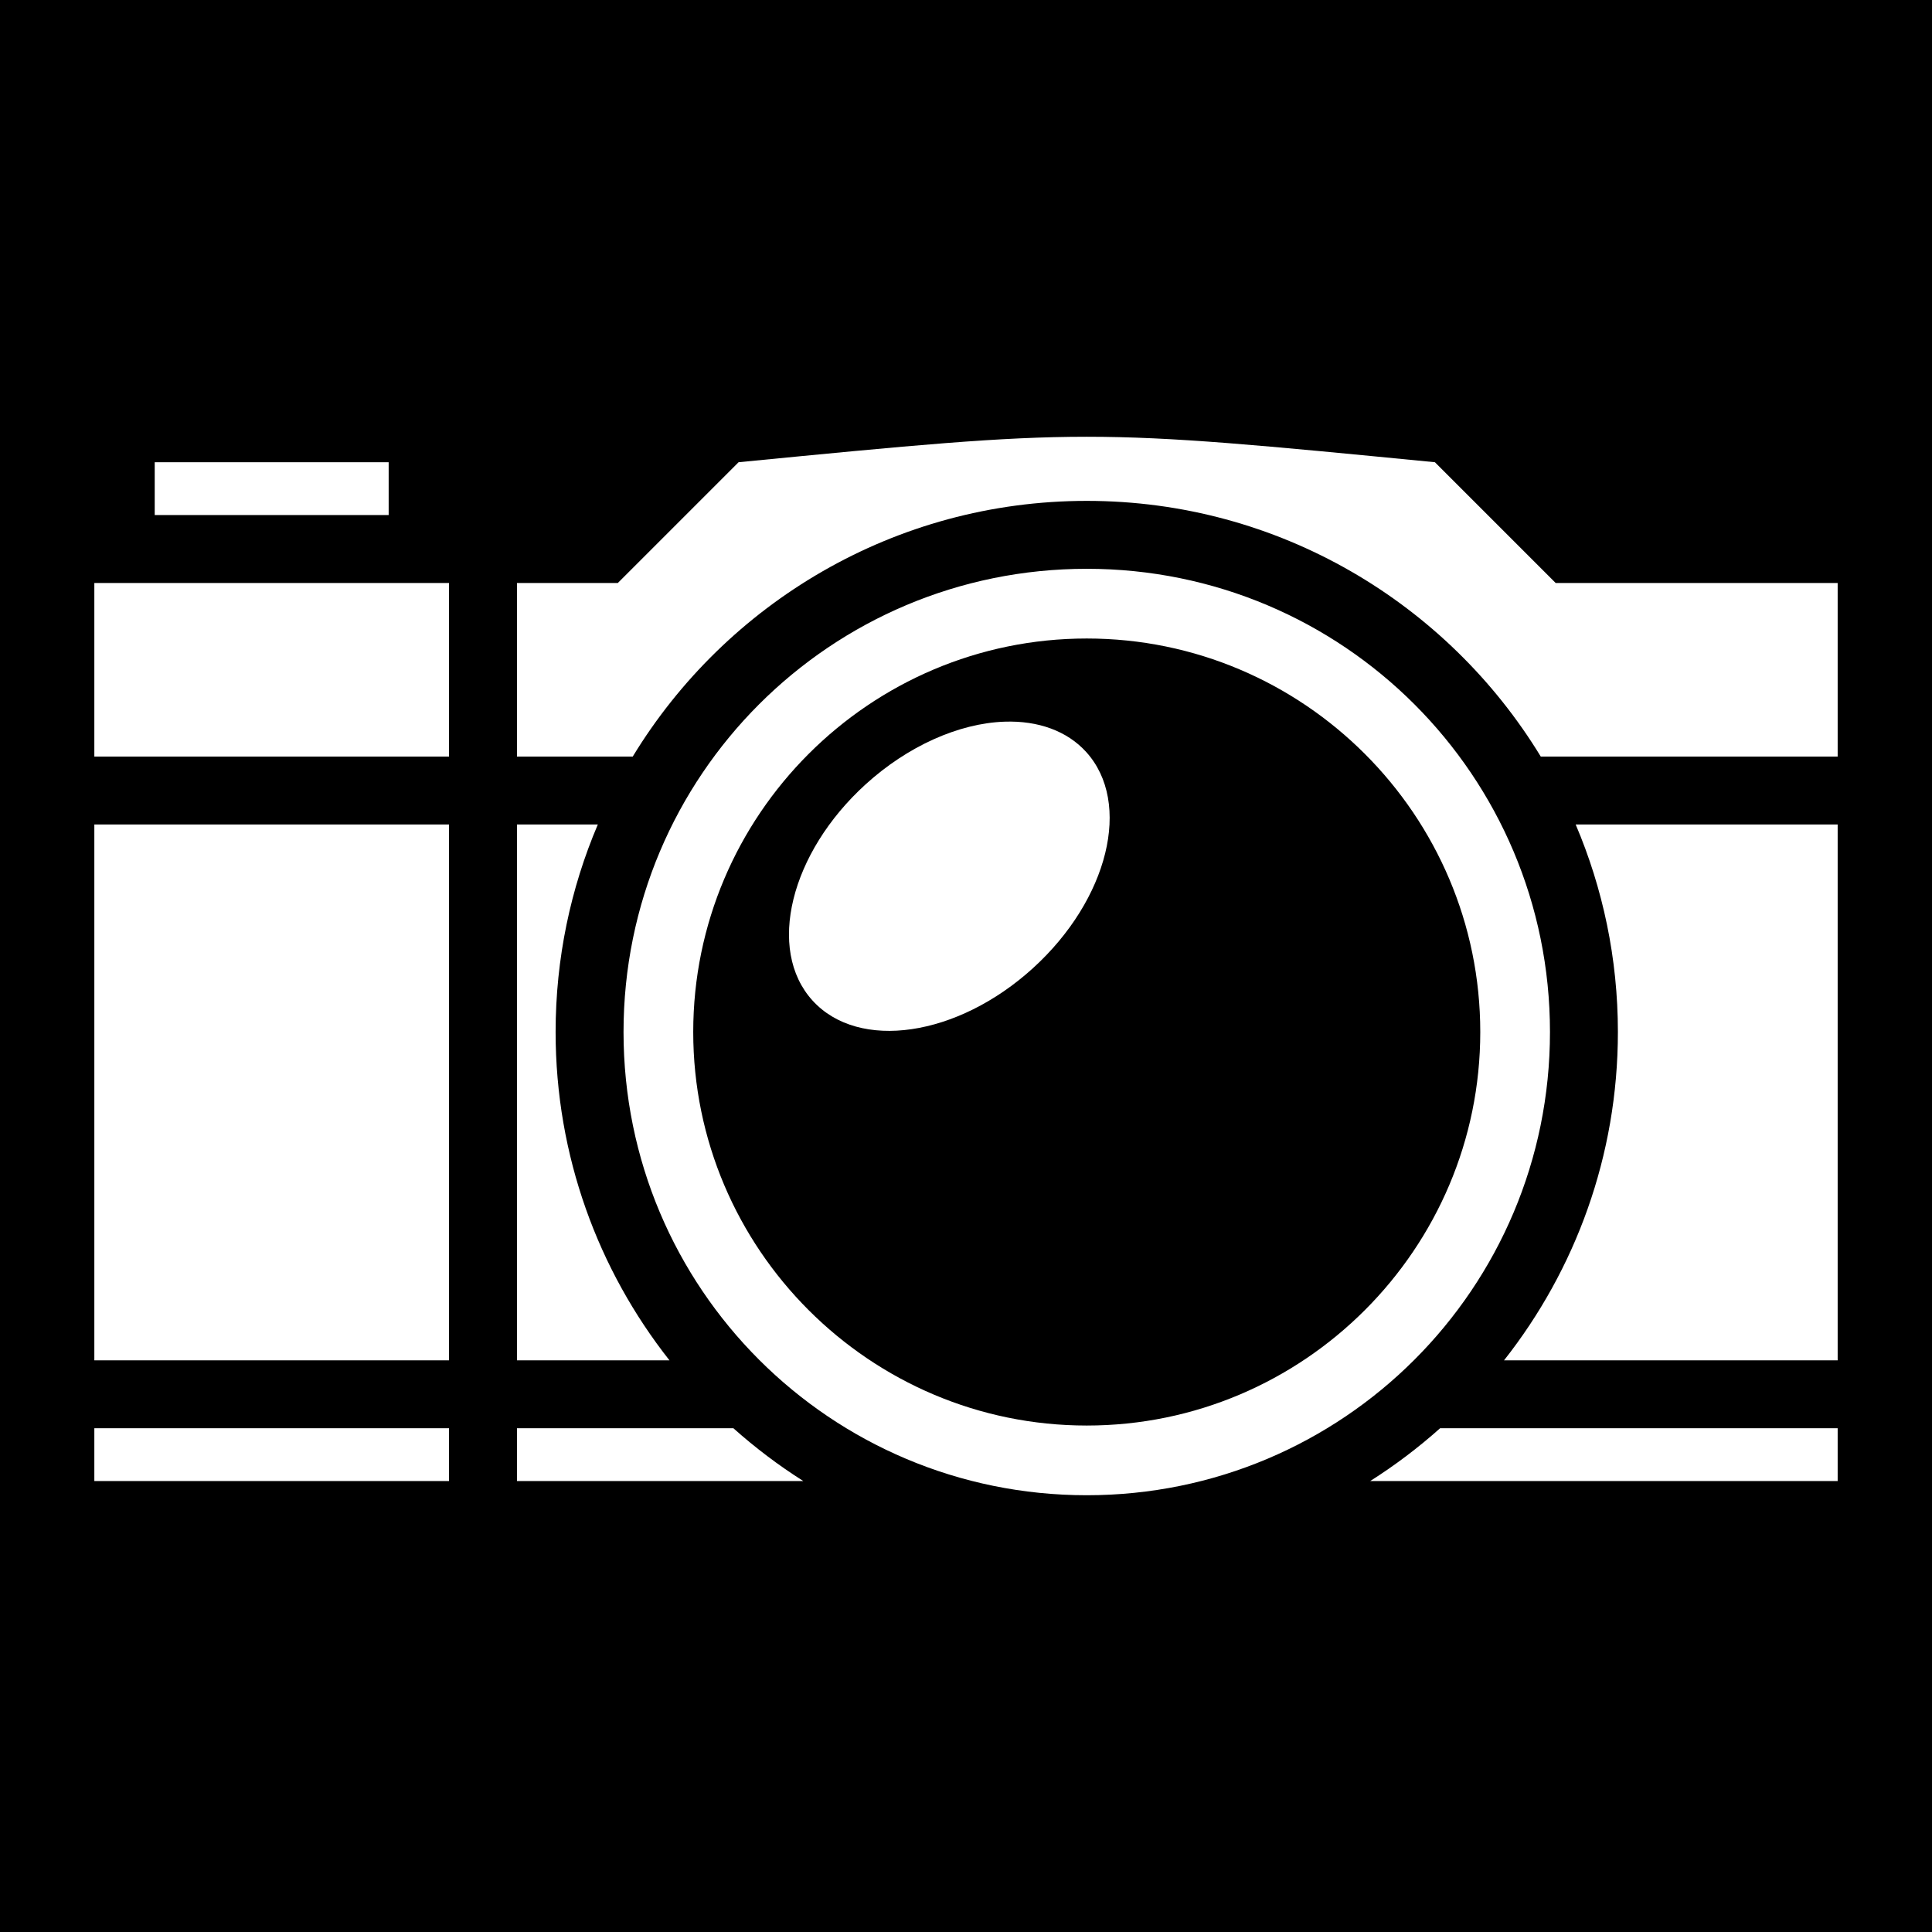
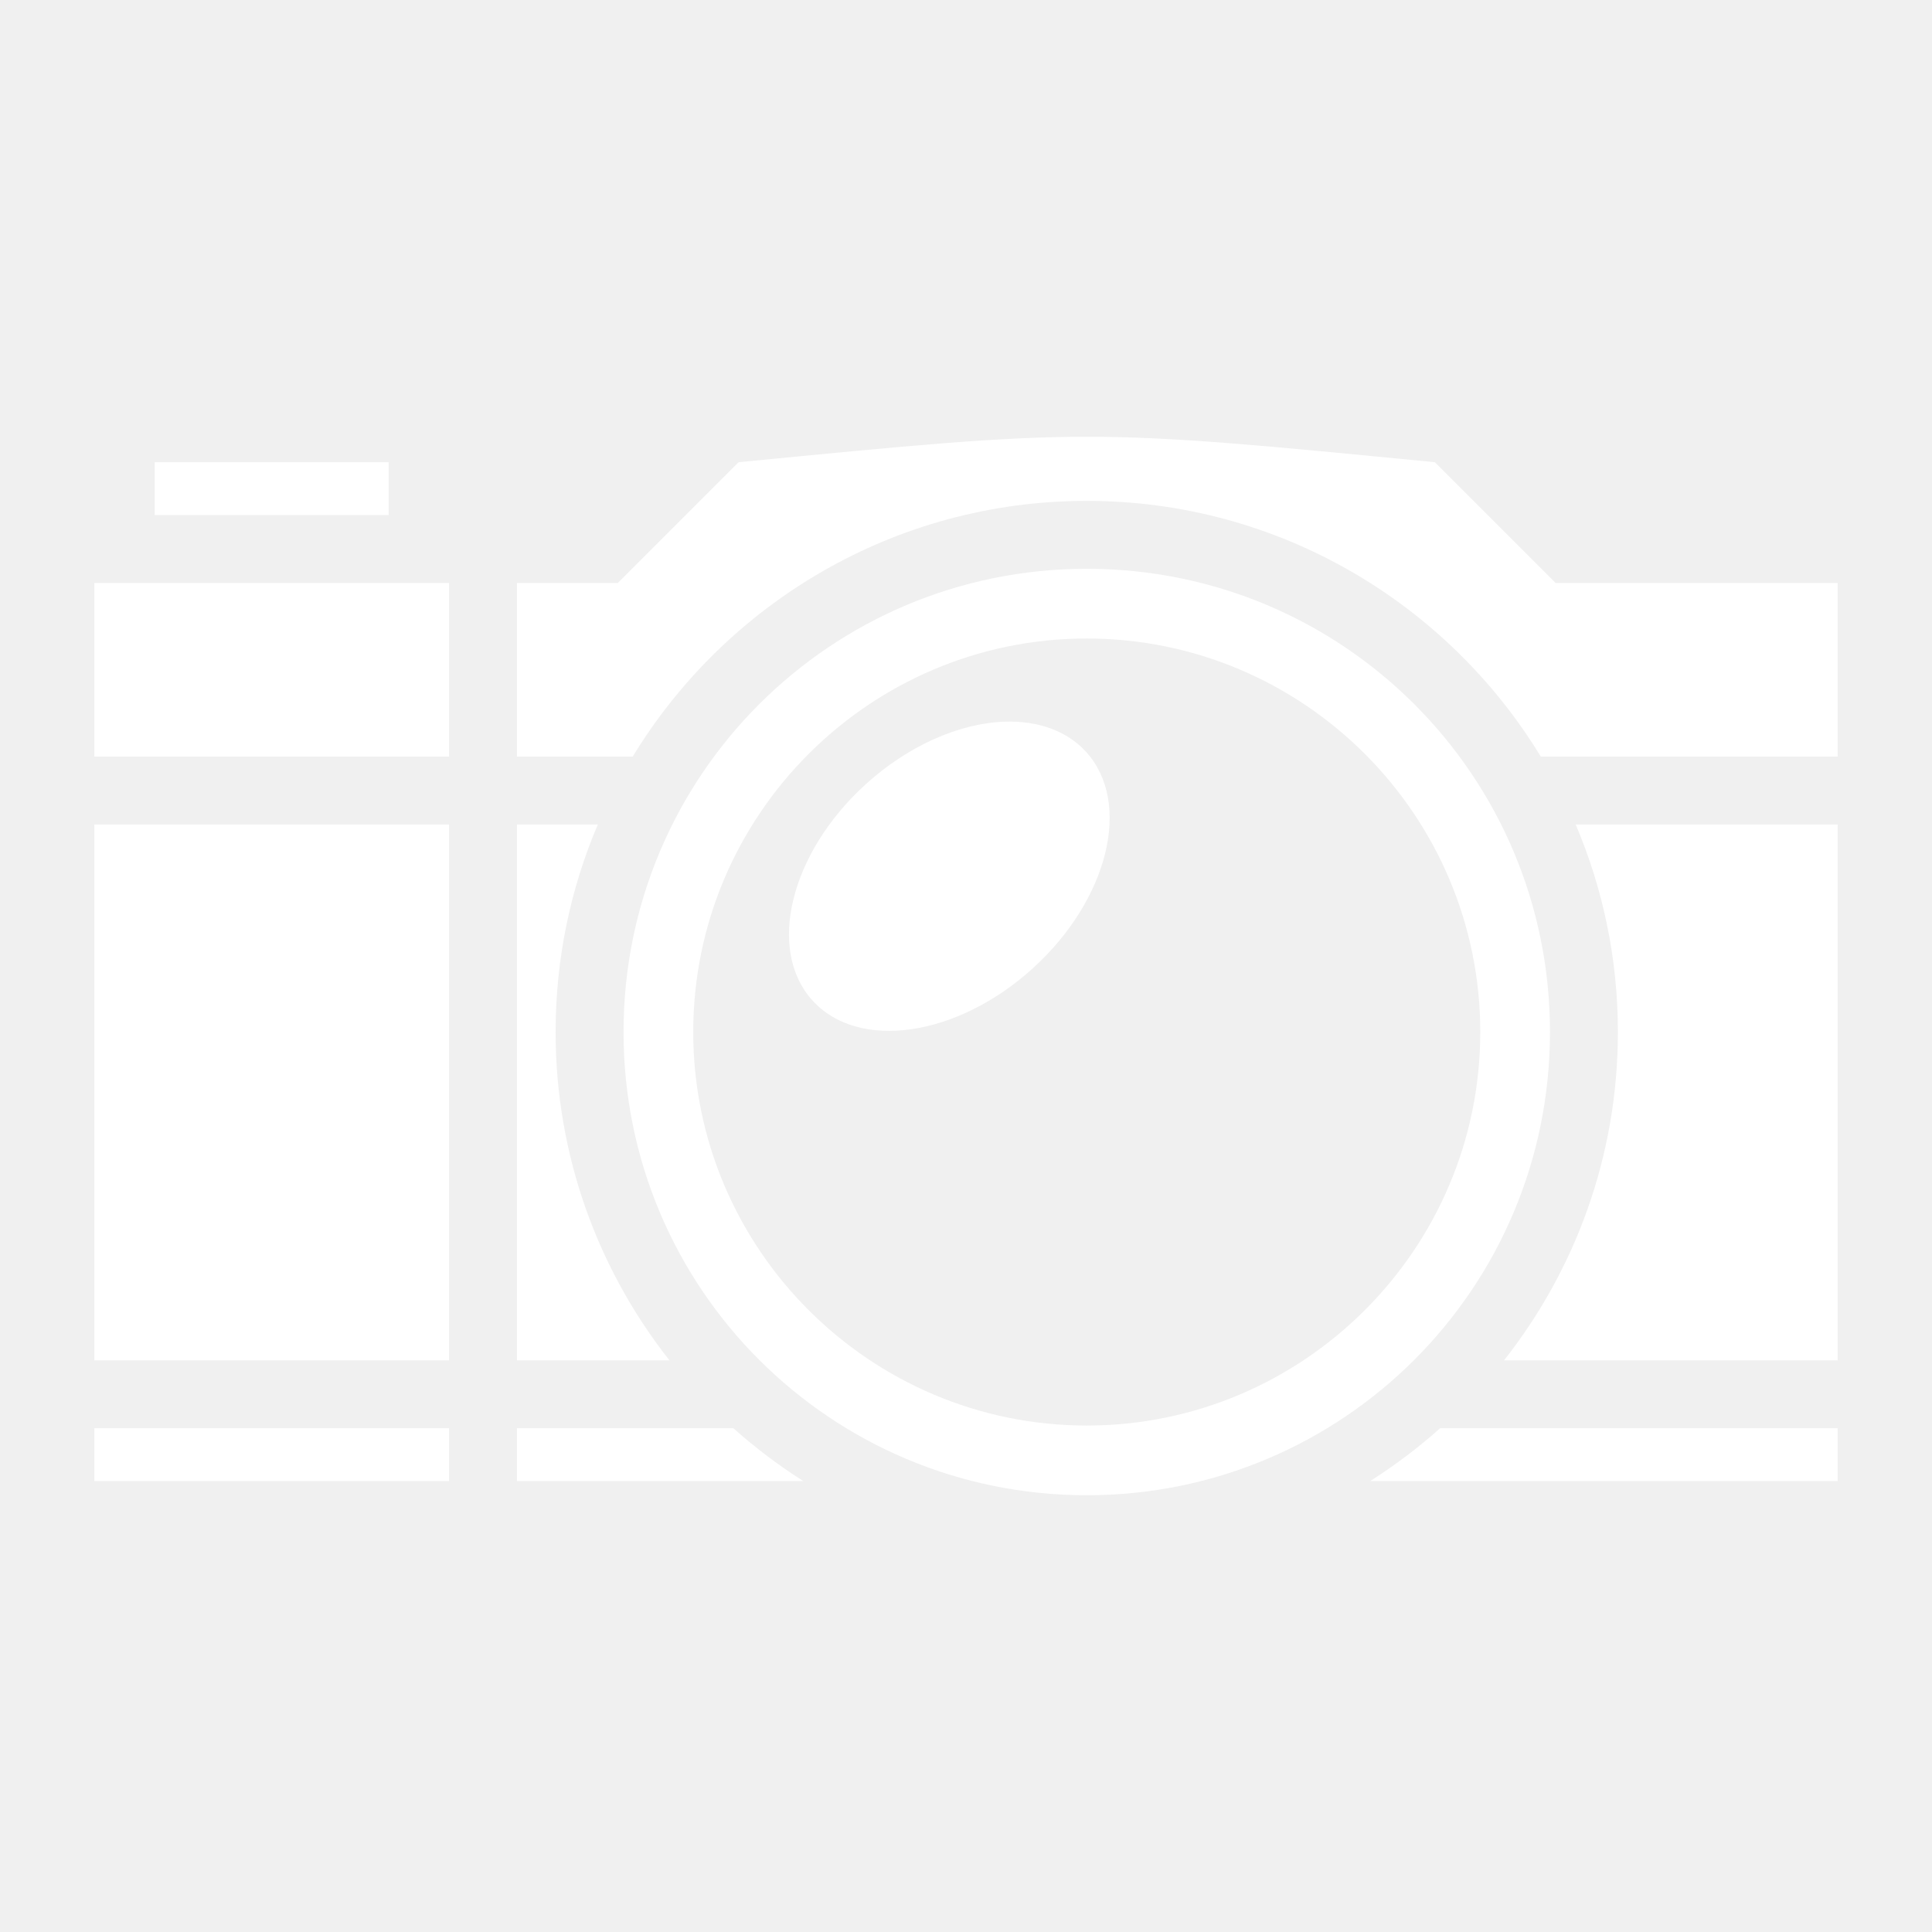
<svg xmlns="http://www.w3.org/2000/svg" viewBox="0 0 512 512">
-   <path d="M0 0h512v512H0z" />
  <path fill="#fff" d="M41 122.496v14h62v-14zm154.73 0l-32 32H137v46h30.682C192.4 159.898 237.08 132.738 288 132.738c50.92 0 95.6 27.16 120.318 67.758H487v-46h-74.73l-32-32c-92.27-9-92.27-9-184.54 0zM288 150.738c-67.903 0-122.758 54.855-122.758 122.758 0 67.903 54.855 122.758 122.758 122.758 67.903 0 122.758-54.855 122.758-122.758 0-67.903-54.855-122.758-122.758-122.758zm-263 3.758v46h94v-46zm263 14.713c57.49 0 104.287 46.796 104.287 104.286S345.49 377.783 288 377.783c-57.49 0-104.287-46.797-104.287-104.287 0-57.49 46.797-104.287 104.287-104.287zm-21.787 22.042c-12.173.42-25.717 6.526-36.78 16.578-20.025 18.19-26.342 43.853-14.11 57.318 12.232 13.465 38.38 9.634 58.406-8.558 20.023-18.192 26.34-43.855 14.108-57.32-5-5.504-12.62-8.33-21.625-8.018zM25 218.496v142h94v-142zm112 0v142h40.412c-18.888-23.96-30.17-54.183-30.17-87 0-19.507 3.988-38.096 11.188-55zm280.57 0c7.2 16.904 11.188 35.493 11.188 55 0 32.817-11.282 63.04-30.17 87H487v-142zM25 378.496v14h94v-14zm112 0v14h75.89c-6.567-4.158-12.763-8.846-18.536-14zm244.646 0c-5.773 5.154-11.97 9.842-18.535 14H487v-14z" />
</svg>
